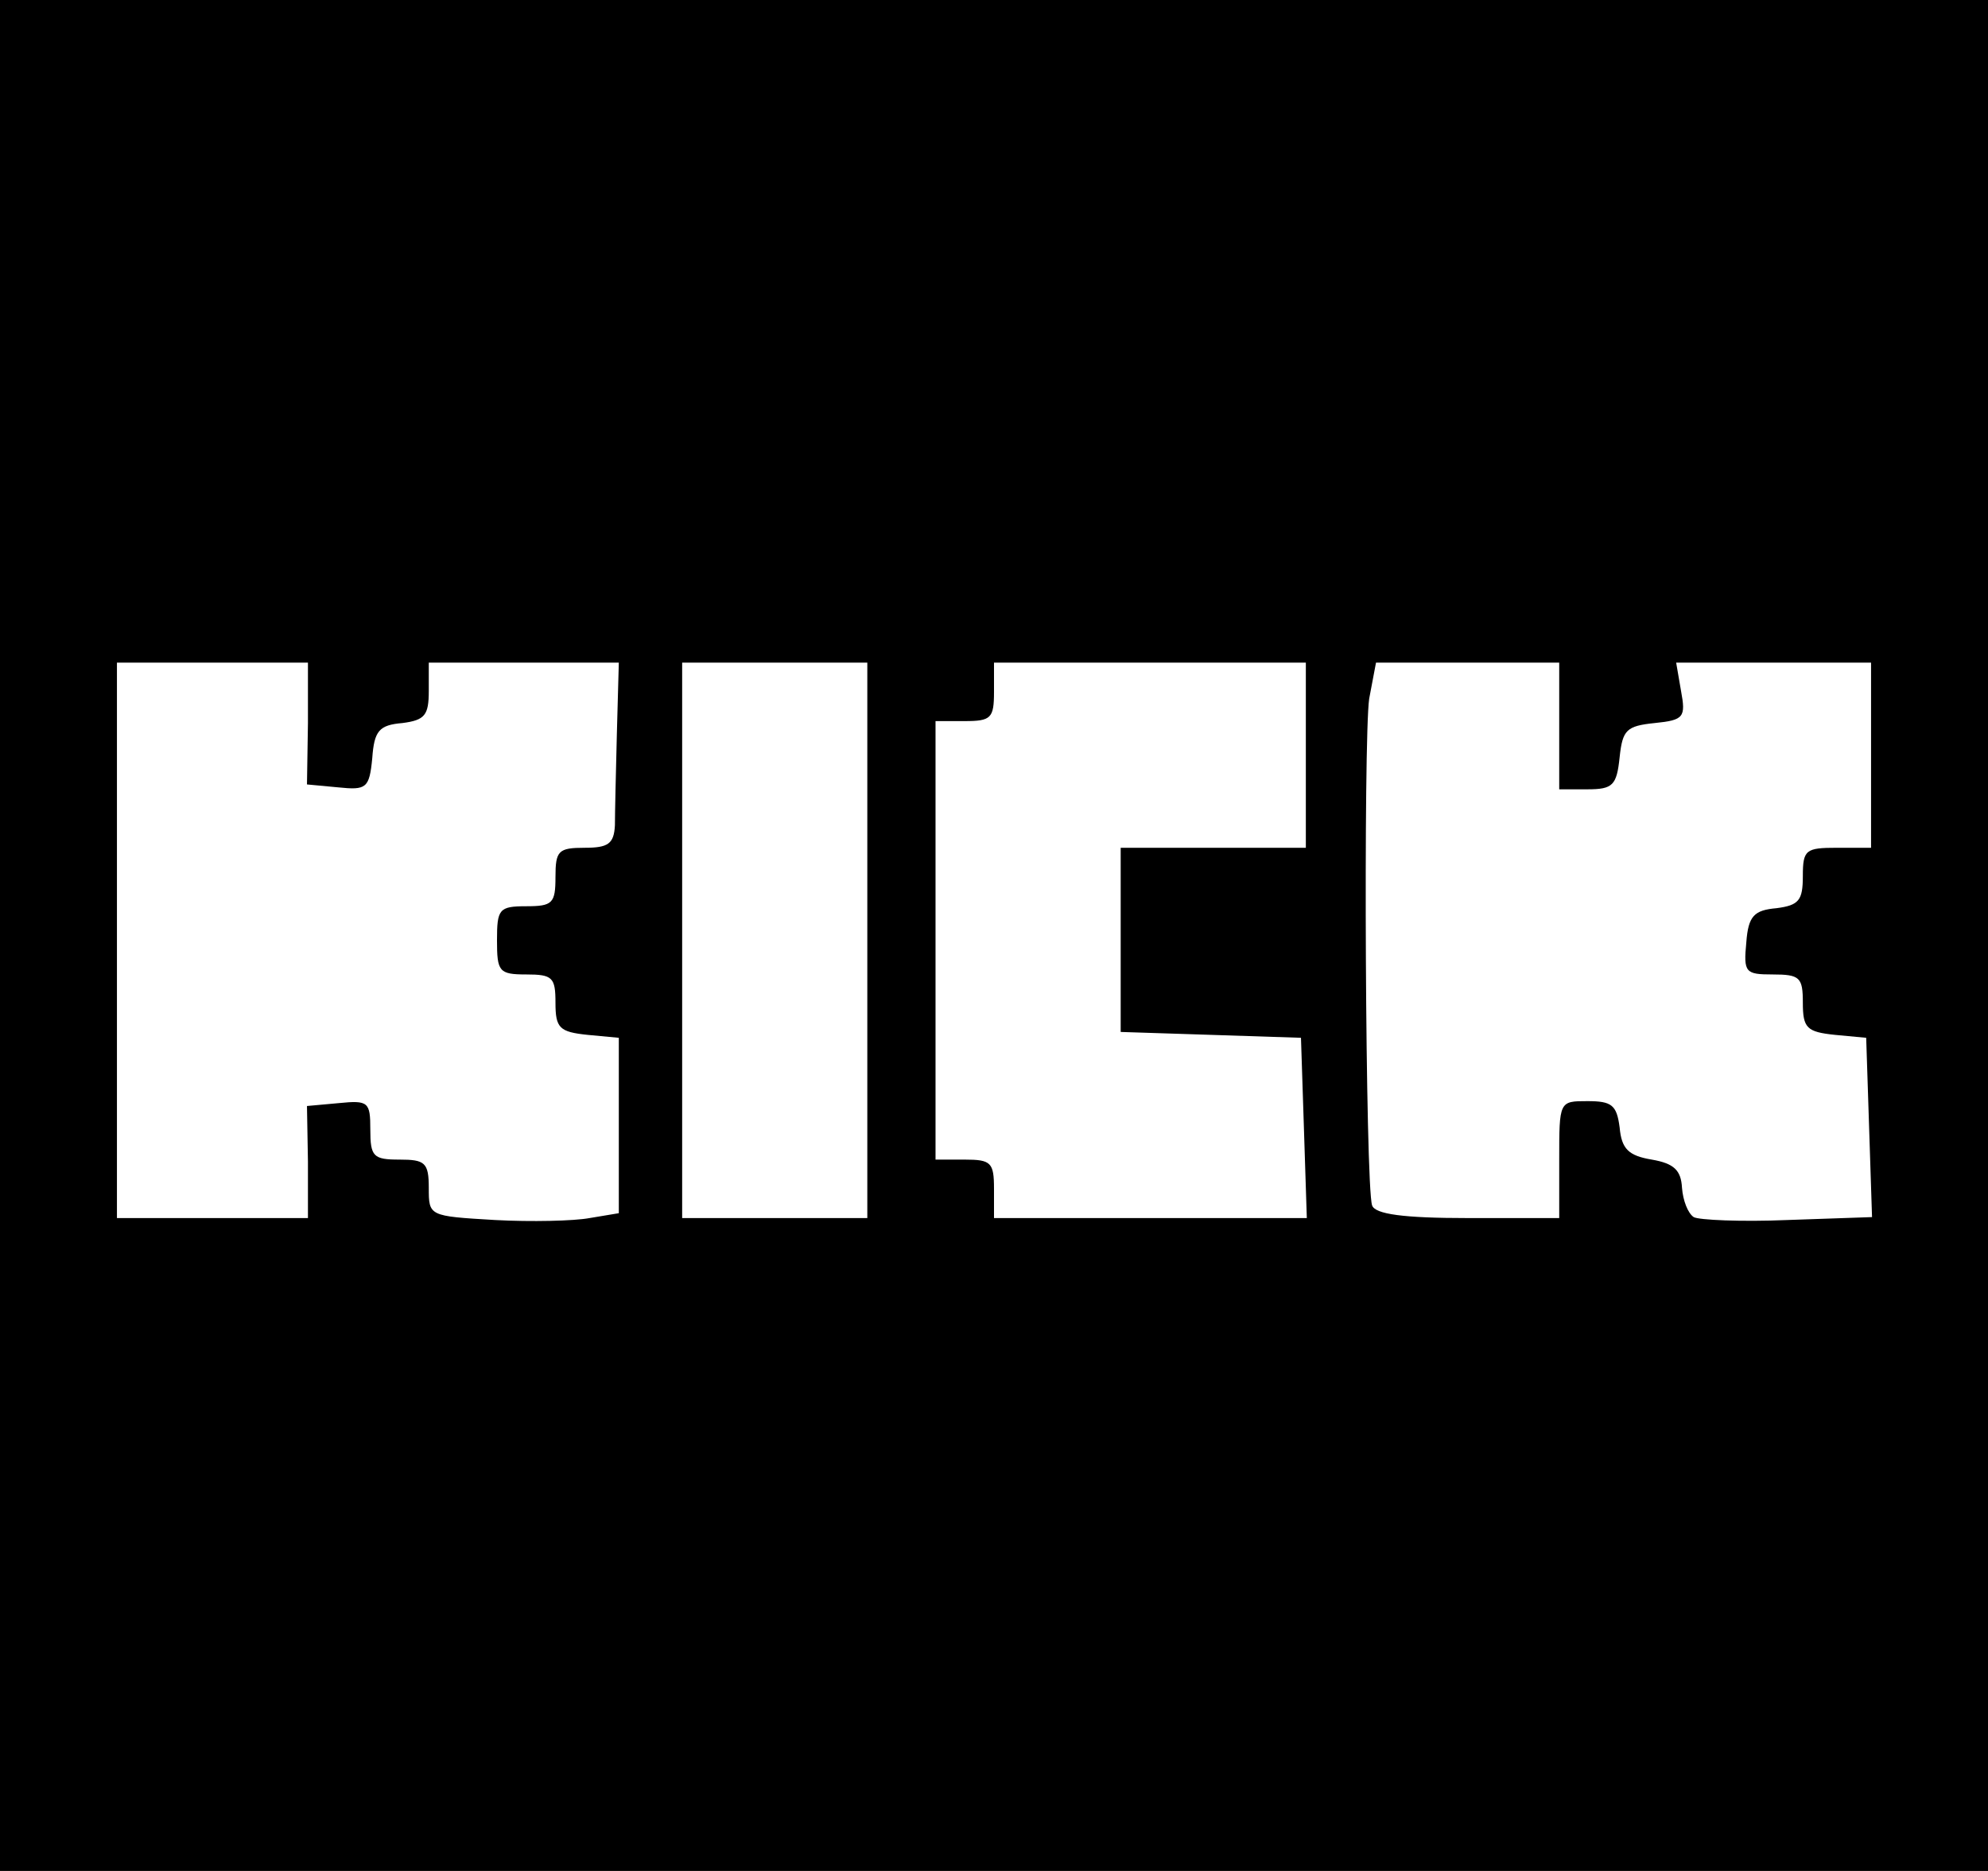
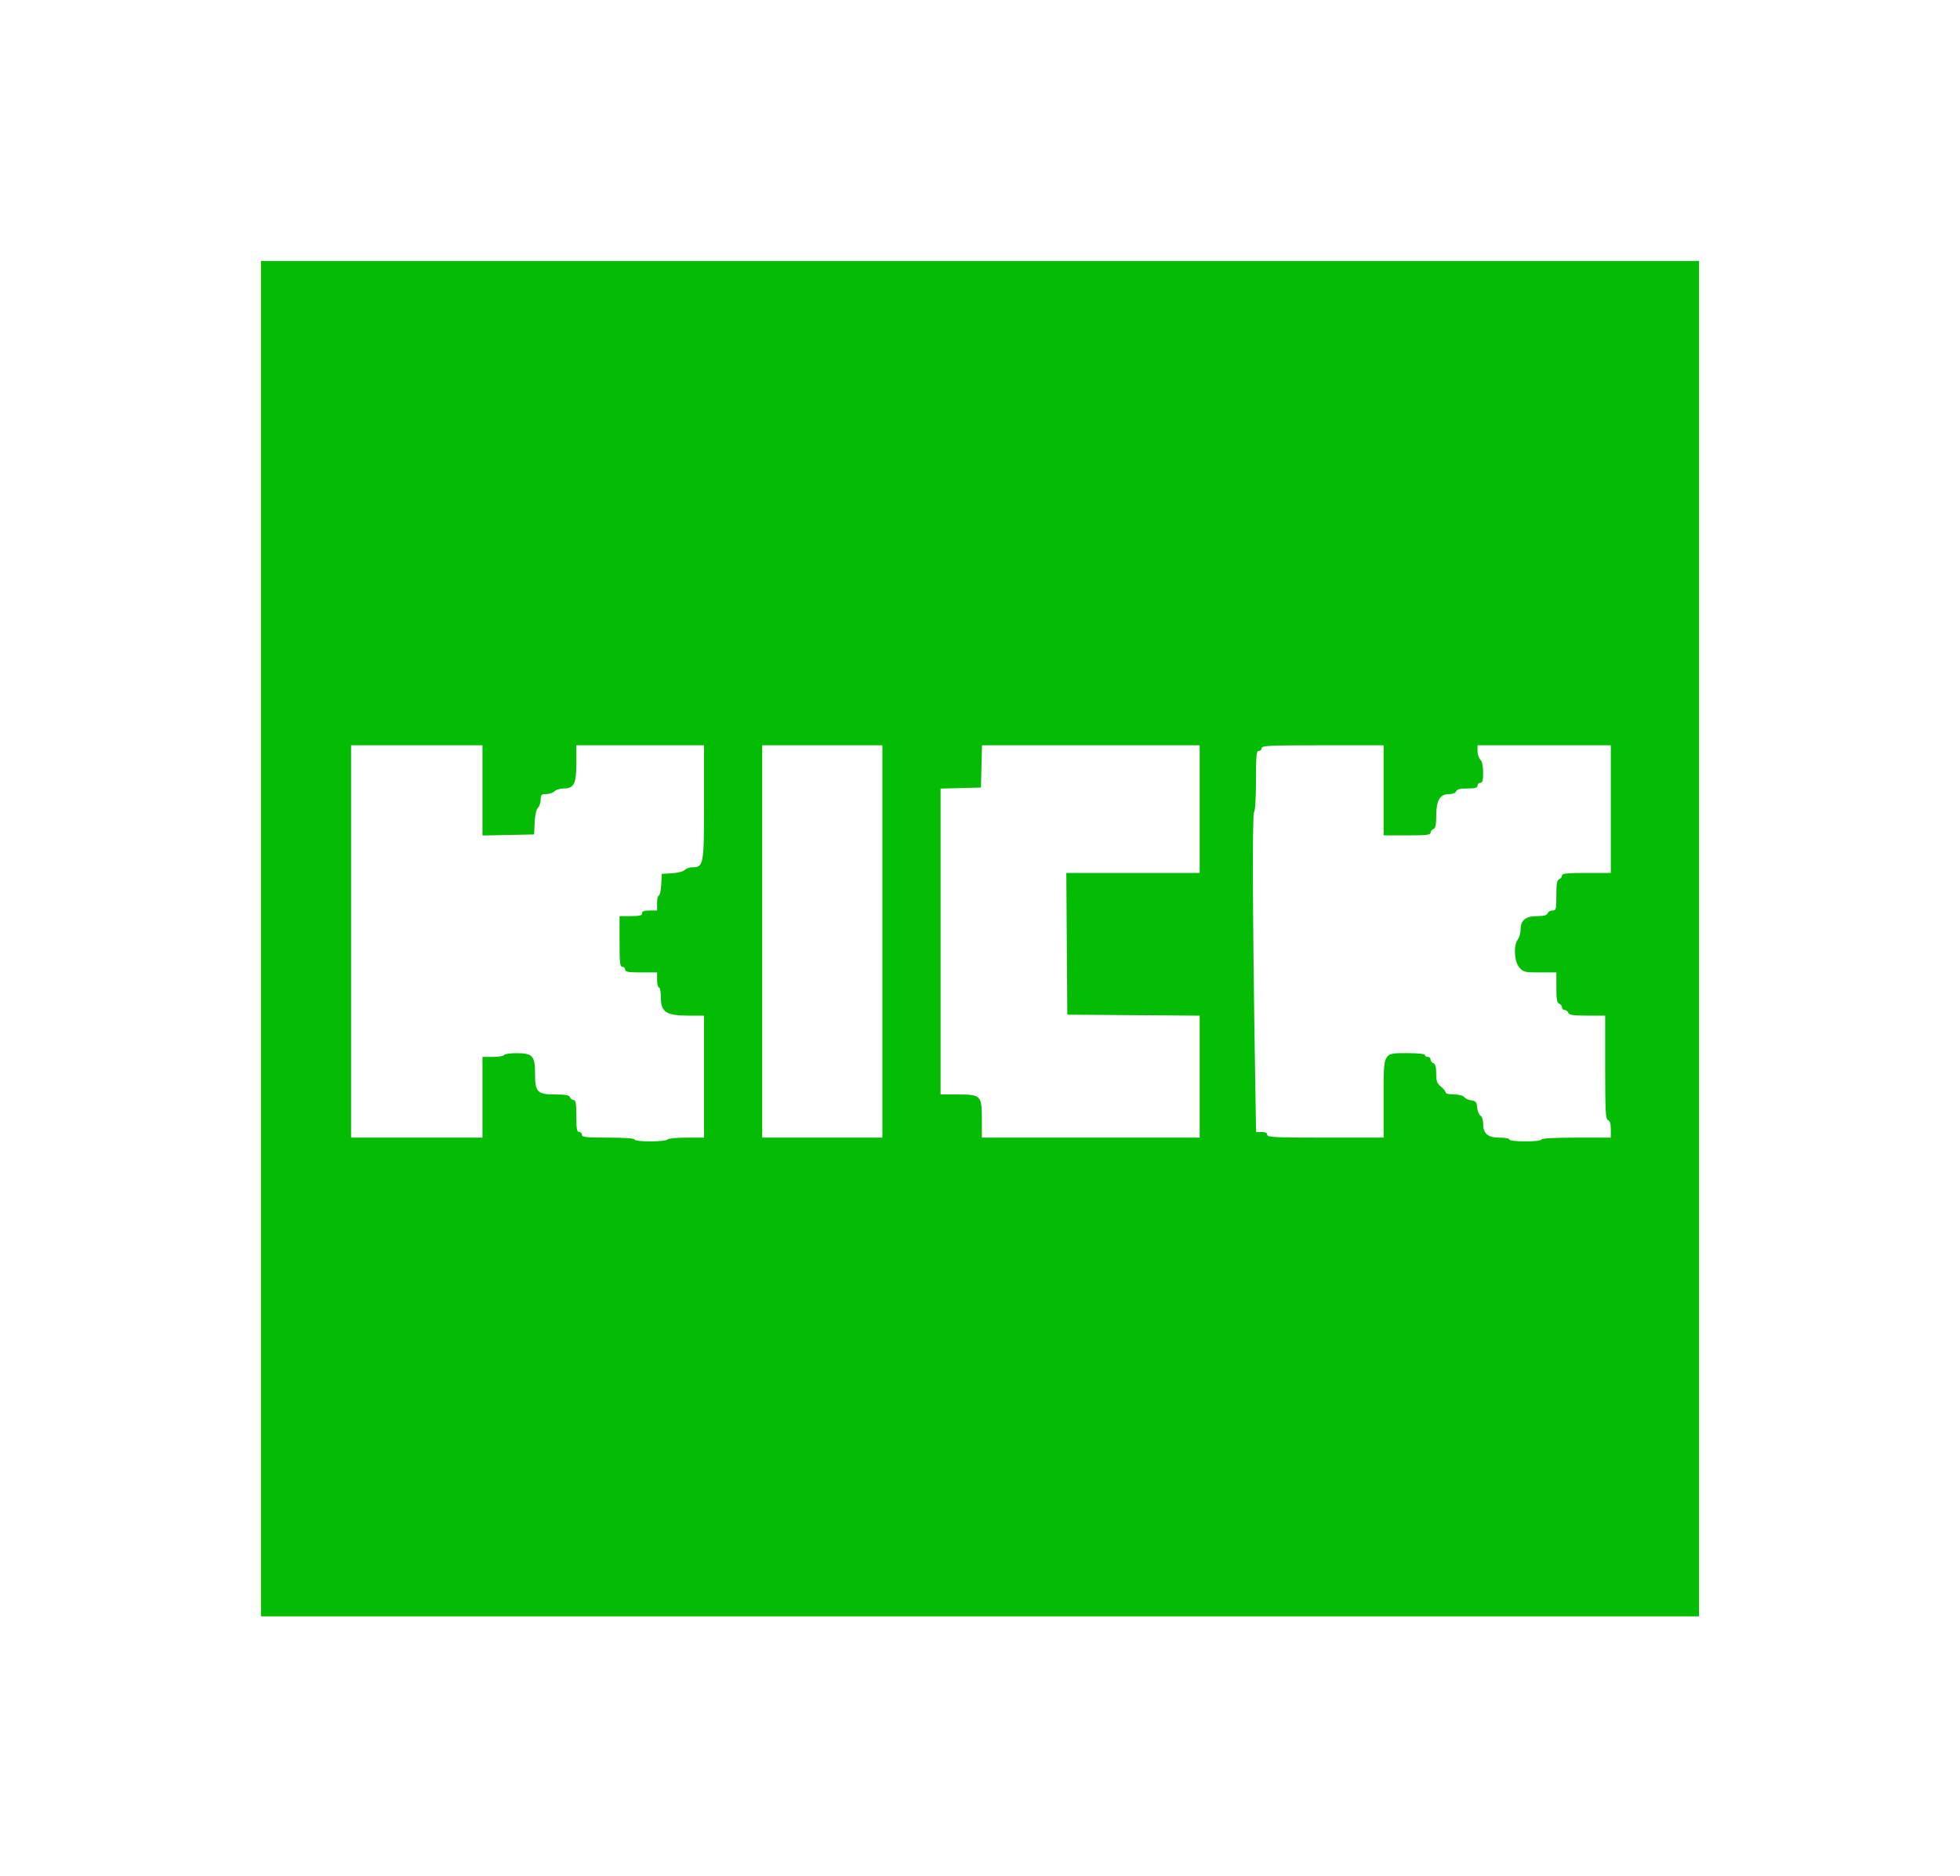
- <svg xmlns="http://www.w3.org/2000/svg" version="1.0" width="272" height="256" viewBox="0 0 204 192">
-   <path d="M0 96v96h204V0H0v96zm31.6-21.8-.1 6.3 3.2.3c2.9.3 3.2.1 3.5-3 .2-2.8.7-3.4 3.1-3.6 2.3-.3 2.7-.8 2.7-3.3V68h19.5l-.2 7.3c-.1 3.9-.2 8.2-.2 9.4-.1 1.9-.7 2.3-3.1 2.3-2.7 0-3 .3-3 3s-.3 3-3 3c-2.8 0-3 .3-3 3.5s.2 3.5 3 3.5c2.7 0 3 .3 3 2.9s.4 3 3.3 3.3l3.2.3v18l-3 .5c-1.6.3-6 .4-9.7.2-6.8-.4-6.8-.4-6.8-3.3 0-2.6-.4-2.9-3-2.9-2.7 0-3-.3-3-3.1s-.2-3-3.2-2.7l-3.3.3.1 5.7v5.8H12V68h19.6v6.2zM89 96.5V125H70V68h19v28.5zm45-19V87h-19v18.9l9.3.3 9.2.3.3 9.2.3 9.3H102v-3c0-2.7-.3-3-3-3h-3V74h3c2.7 0 3-.3 3-3v-3h32v9.5zm26-3V81h2.9c2.6 0 3-.4 3.3-3.3.3-2.8.7-3.2 3.6-3.5 3-.3 3.2-.6 2.7-3.3L172 68h20v19h-3.5c-3.2 0-3.5.2-3.5 2.9 0 2.5-.4 3-2.7 3.3-2.3.2-2.9.8-3.1 3.5-.3 3.1-.1 3.3 2.7 3.3s3.1.3 3.1 2.9.4 3 3.3 3.3l3.2.3.3 9.2.3 9.2-8.7.3c-4.7.2-9.1 0-9.6-.3-.6-.4-1.1-1.7-1.2-3-.1-1.8-.8-2.5-3.1-2.9-2.4-.4-3.1-1.1-3.3-3.3-.3-2.3-.8-2.7-3.3-2.7-2.9 0-2.9 0-2.9 6v6h-9.4c-6.6 0-9.5-.4-9.8-1.3-.7-2-.9-47.9-.3-52l.7-3.7H160v6.5z" />
+ <svg xmlns="http://www.w3.org/2000/svg" width="400" height="382.796" viewBox="0 0 400 382.796">
+   <path d="M53.257 191.571v138.314h293.486V53.257H53.257v138.314m45.21-30.258v9.207l5.269-.107 5.268-.106.115-2.442c.07-1.485.333-2.659.671-2.997.305-.305.555-1.06.555-1.677 0-.985.137-1.122 1.122-1.122.617 0 1.381-.259 1.697-.575.316-.316 1.152-.574 1.858-.574 2.127 0 2.603-.946 2.603-5.177v-3.636h26.053v11.686c0 12.861-.066 13.218-2.463 13.218-.512 0-1.179.249-1.483.553-.306.306-1.475.606-2.614.671l-2.061.117-.114 2.204c-.064 1.211-.279 2.203-.479 2.203-.201 0-.364.689-.364 1.532v1.533h-1.533c-1.107 0-1.533.159-1.533.574 0 .447-.51.575-2.298.575h-2.299v5.173c0 4.342.092 5.172.574 5.172.317 0 .575.259.575.575 0 .466.617.574 3.257.574h3.257V200c0 .843.172 1.533.383 1.533.21 0 .383.915.383 2.035 0 2.976 1.098 3.712 5.54 3.712h3.272v24.904h-3.617c-1.998 0-3.723.171-3.854.383-.13.211-1.692.383-3.471.383-1.901 0-3.234-.158-3.234-.383 0-.237-2.044-.383-5.364-.383-4.513 0-5.364-.091-5.364-.575a.577.577 0 0 0-.575-.575c-.466 0-.574-.617-.574-3.256 0-2.528-.12-3.257-.534-3.257-.294 0-.633-.259-.754-.575-.169-.438-.886-.574-3.021-.574-3.682 0-4.121-.461-4.121-4.326 0-3.541-.523-4.103-3.813-4.103-1.249 0-2.378.172-2.508.383-.131.21-1.175.383-2.322.383h-2.085v16.475H71.648v-80.077h26.819v9.206m81.61 30.833v40.038h-24.521v-80.077h24.521v40.039m64.751-27.012v13.027h-27.213l.101 14.464.1 14.463 13.506.101 13.506.1v24.895h-44.445v-3.636c0-4.981-.184-5.176-4.874-5.176h-3.555v-62.427l4.119-.108 4.119-.109.108-4.31.108-4.311h44.42v13.027m37.547-3.831v9.195h4.79c3.838 0 4.789-.106 4.789-.534 0-.293.259-.633.575-.754.431-.165.578-.871.587-2.819.015-3.108.759-4.322 2.647-4.322.71 0 1.286-.234 1.416-.575.159-.412.804-.574 2.287-.574 1.582 0 2.067-.135 2.067-.575 0-.316.258-.575.574-.575.441 0 .575-.486.575-2.08 0-1.338-.205-2.285-.575-2.654-.316-.317-.574-1.105-.574-1.752v-1.177h27.203v26.054h-4.981c-4.002 0-4.981.105-4.981.534 0 .293-.259.633-.575.754-.445.171-.574.916-.574 3.298 0 2.837-.061 3.077-.779 3.077-.428 0-.877.258-.999.574-.154.403-.781.575-2.091.575-2.369 0-3.407.81-3.423 2.672-.007.743-.266 1.686-.575 2.095-.913 1.207-.734 4.493.312 5.71.822.956 1.074 1.017 4.214 1.017h3.341v3.078c0 2.381.129 3.127.574 3.297.316.122.575.461.575.755 0 .293.24.533.534.533.293 0 .633.259.754.575.175.455.98.575 3.872.575h3.652v10.548c0 9.023.083 10.58.575 10.769.39.15.575.761.575 1.904v1.683h-7.088c-4.47 0-7.089.141-7.089.383 0 .225-1.341.383-3.256.383-1.916 0-3.257-.158-3.257-.383 0-.211-.91-.383-2.022-.383-2.396 0-3.342-.809-3.342-2.859 0-.739-.239-1.452-.544-1.624-.299-.168-.601-.91-.671-1.647-.106-1.131-.287-1.36-1.152-1.46-.564-.065-1.231-.367-1.483-.67-.271-.327-1.143-.552-2.136-.552-.97 0-1.677-.179-1.677-.424 0-.233-.431-.763-.958-1.177-.791-.623-.958-1.084-.958-2.654 0-1.335-.17-1.965-.574-2.12-.316-.122-.575-.461-.575-.754 0-.294-.259-.534-.575-.534-.316 0-.574-.173-.574-.383 0-.227-1.404-.383-3.444-.383-5.208 0-4.986-.414-4.986 9.28v7.961h-11.877c-10.302 0-11.877-.076-11.877-.575 0-.382-.382-.575-1.139-.575h-1.14l-.205-12.547c-.501-30.509-.585-52.353-.205-52.733.231-.232.39-2.848.39-6.444 0-5.125.088-6.053.575-6.053a.576.576 0 0 0 .574-.575c0-.499 1.639-.575 12.452-.575h12.452v9.196" fill="#04bc04" fill-rule="evenodd" />
</svg>
